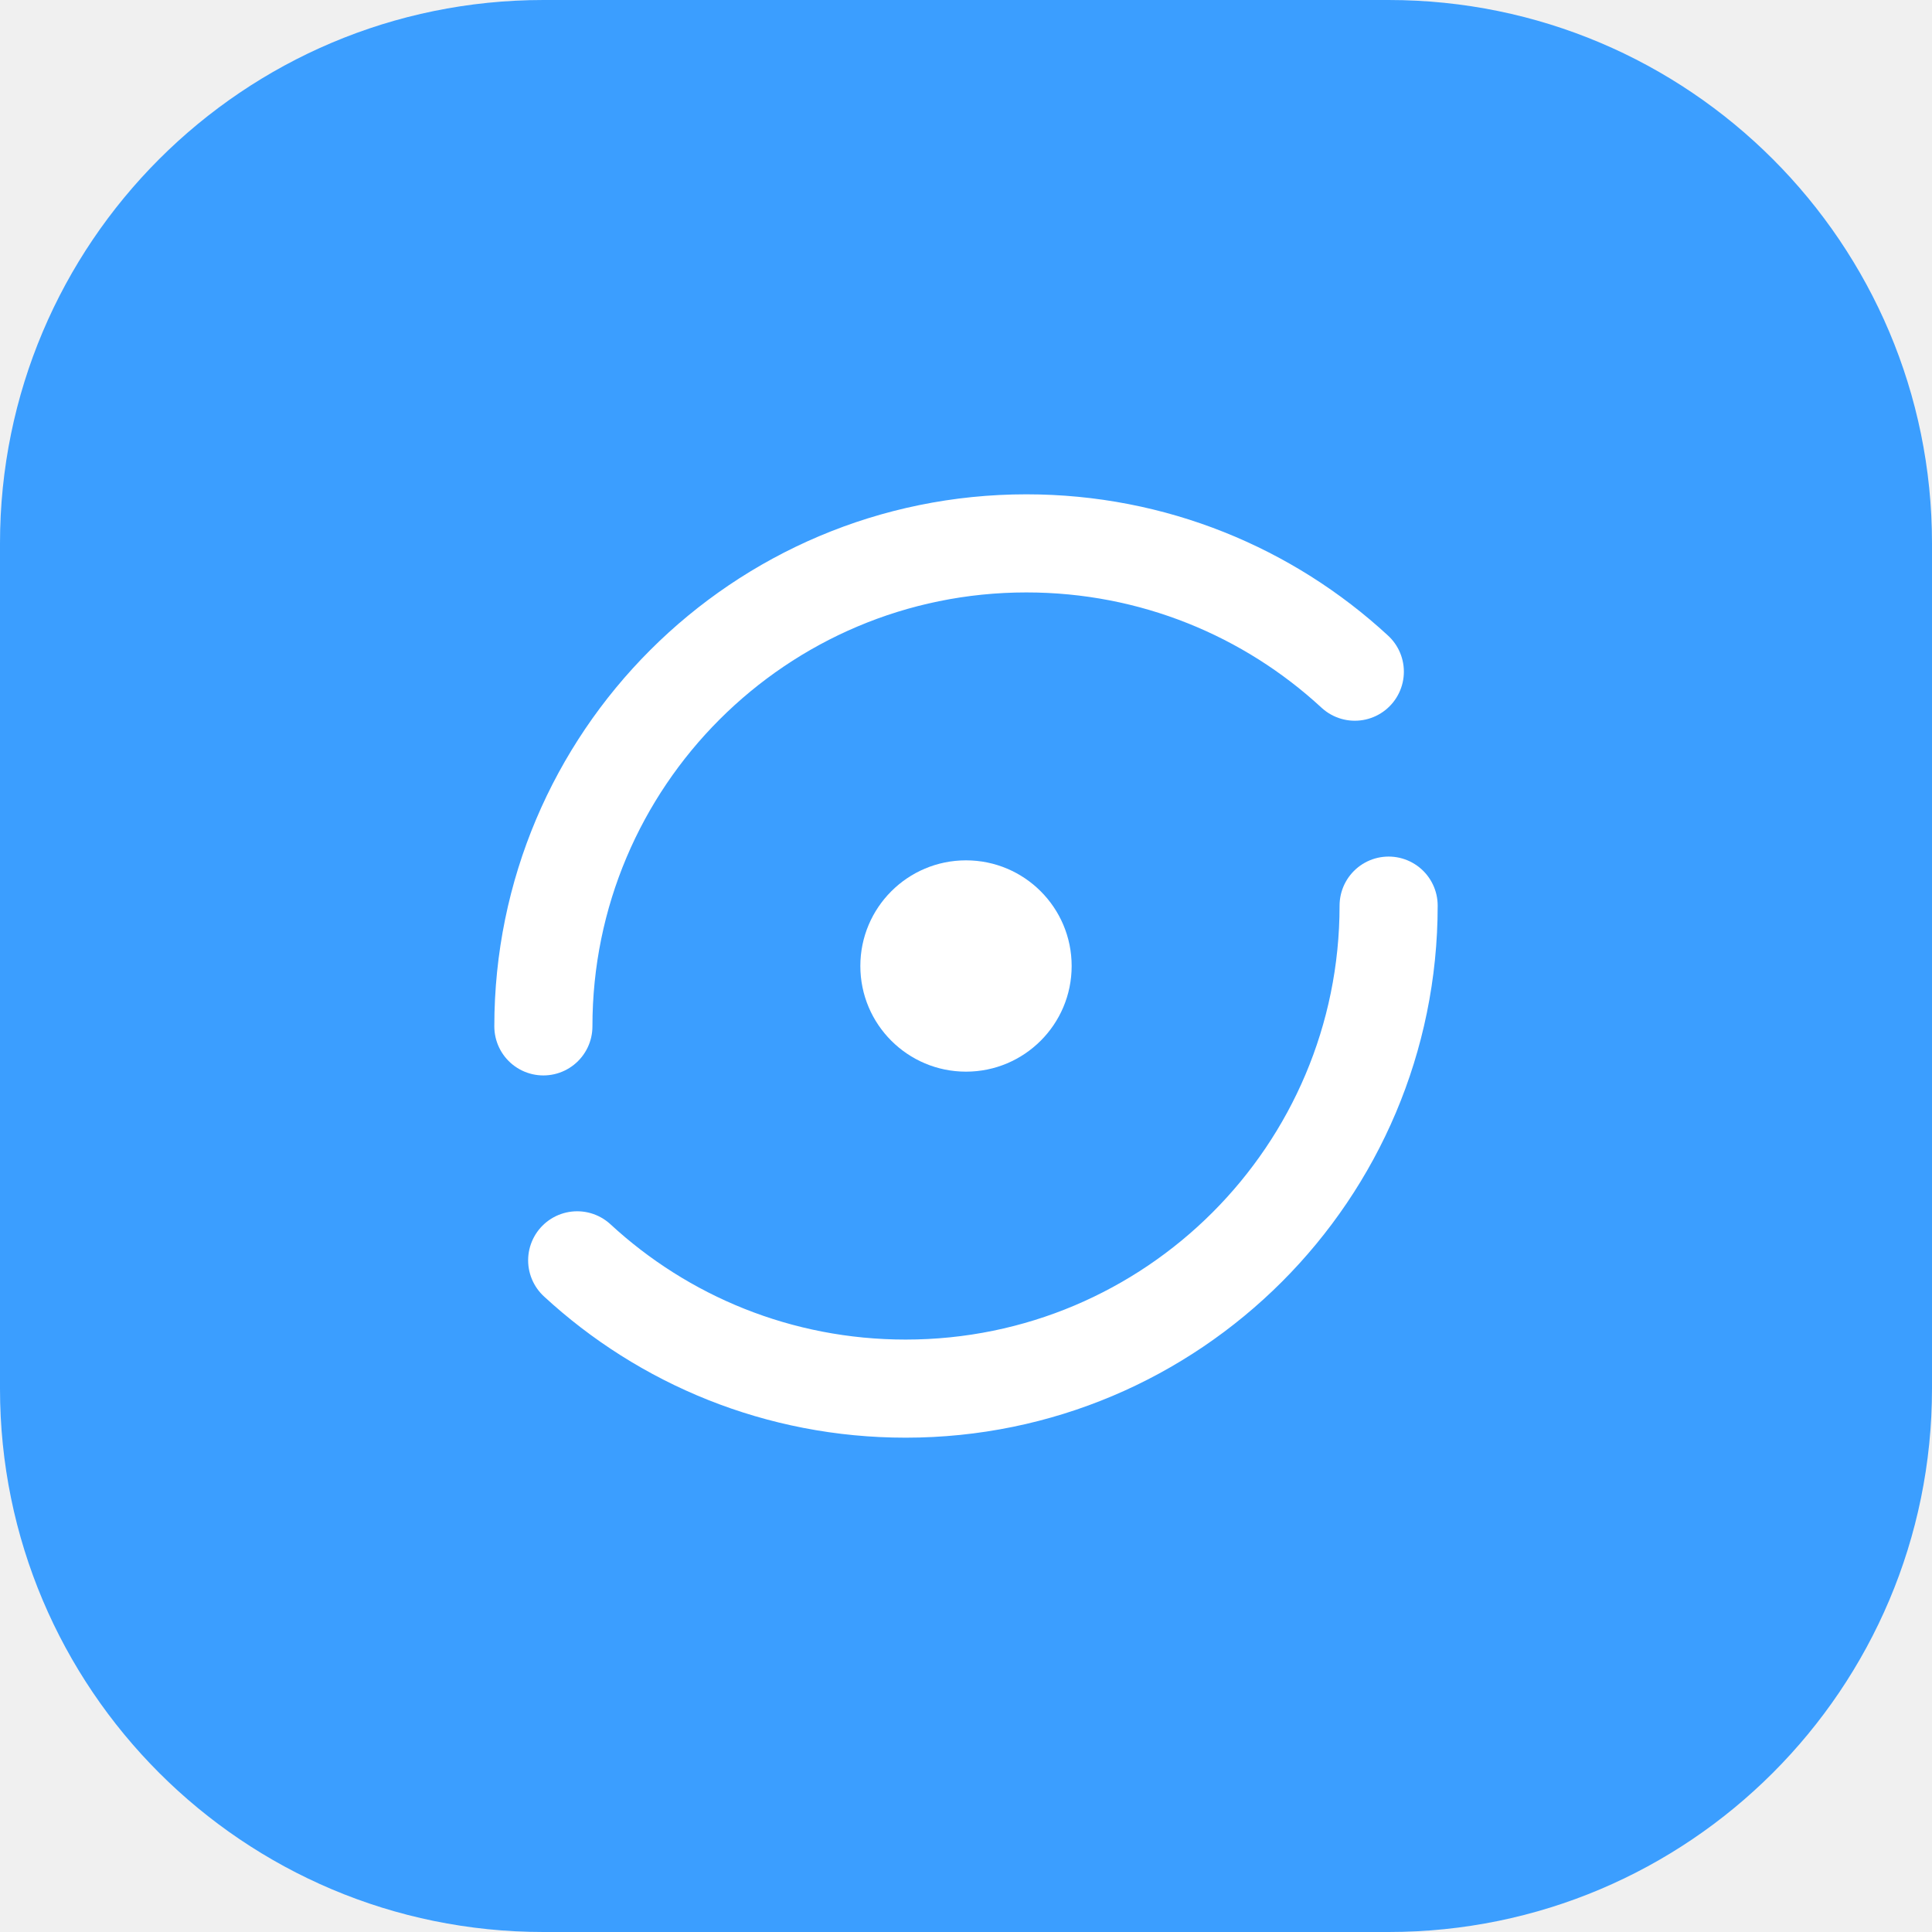
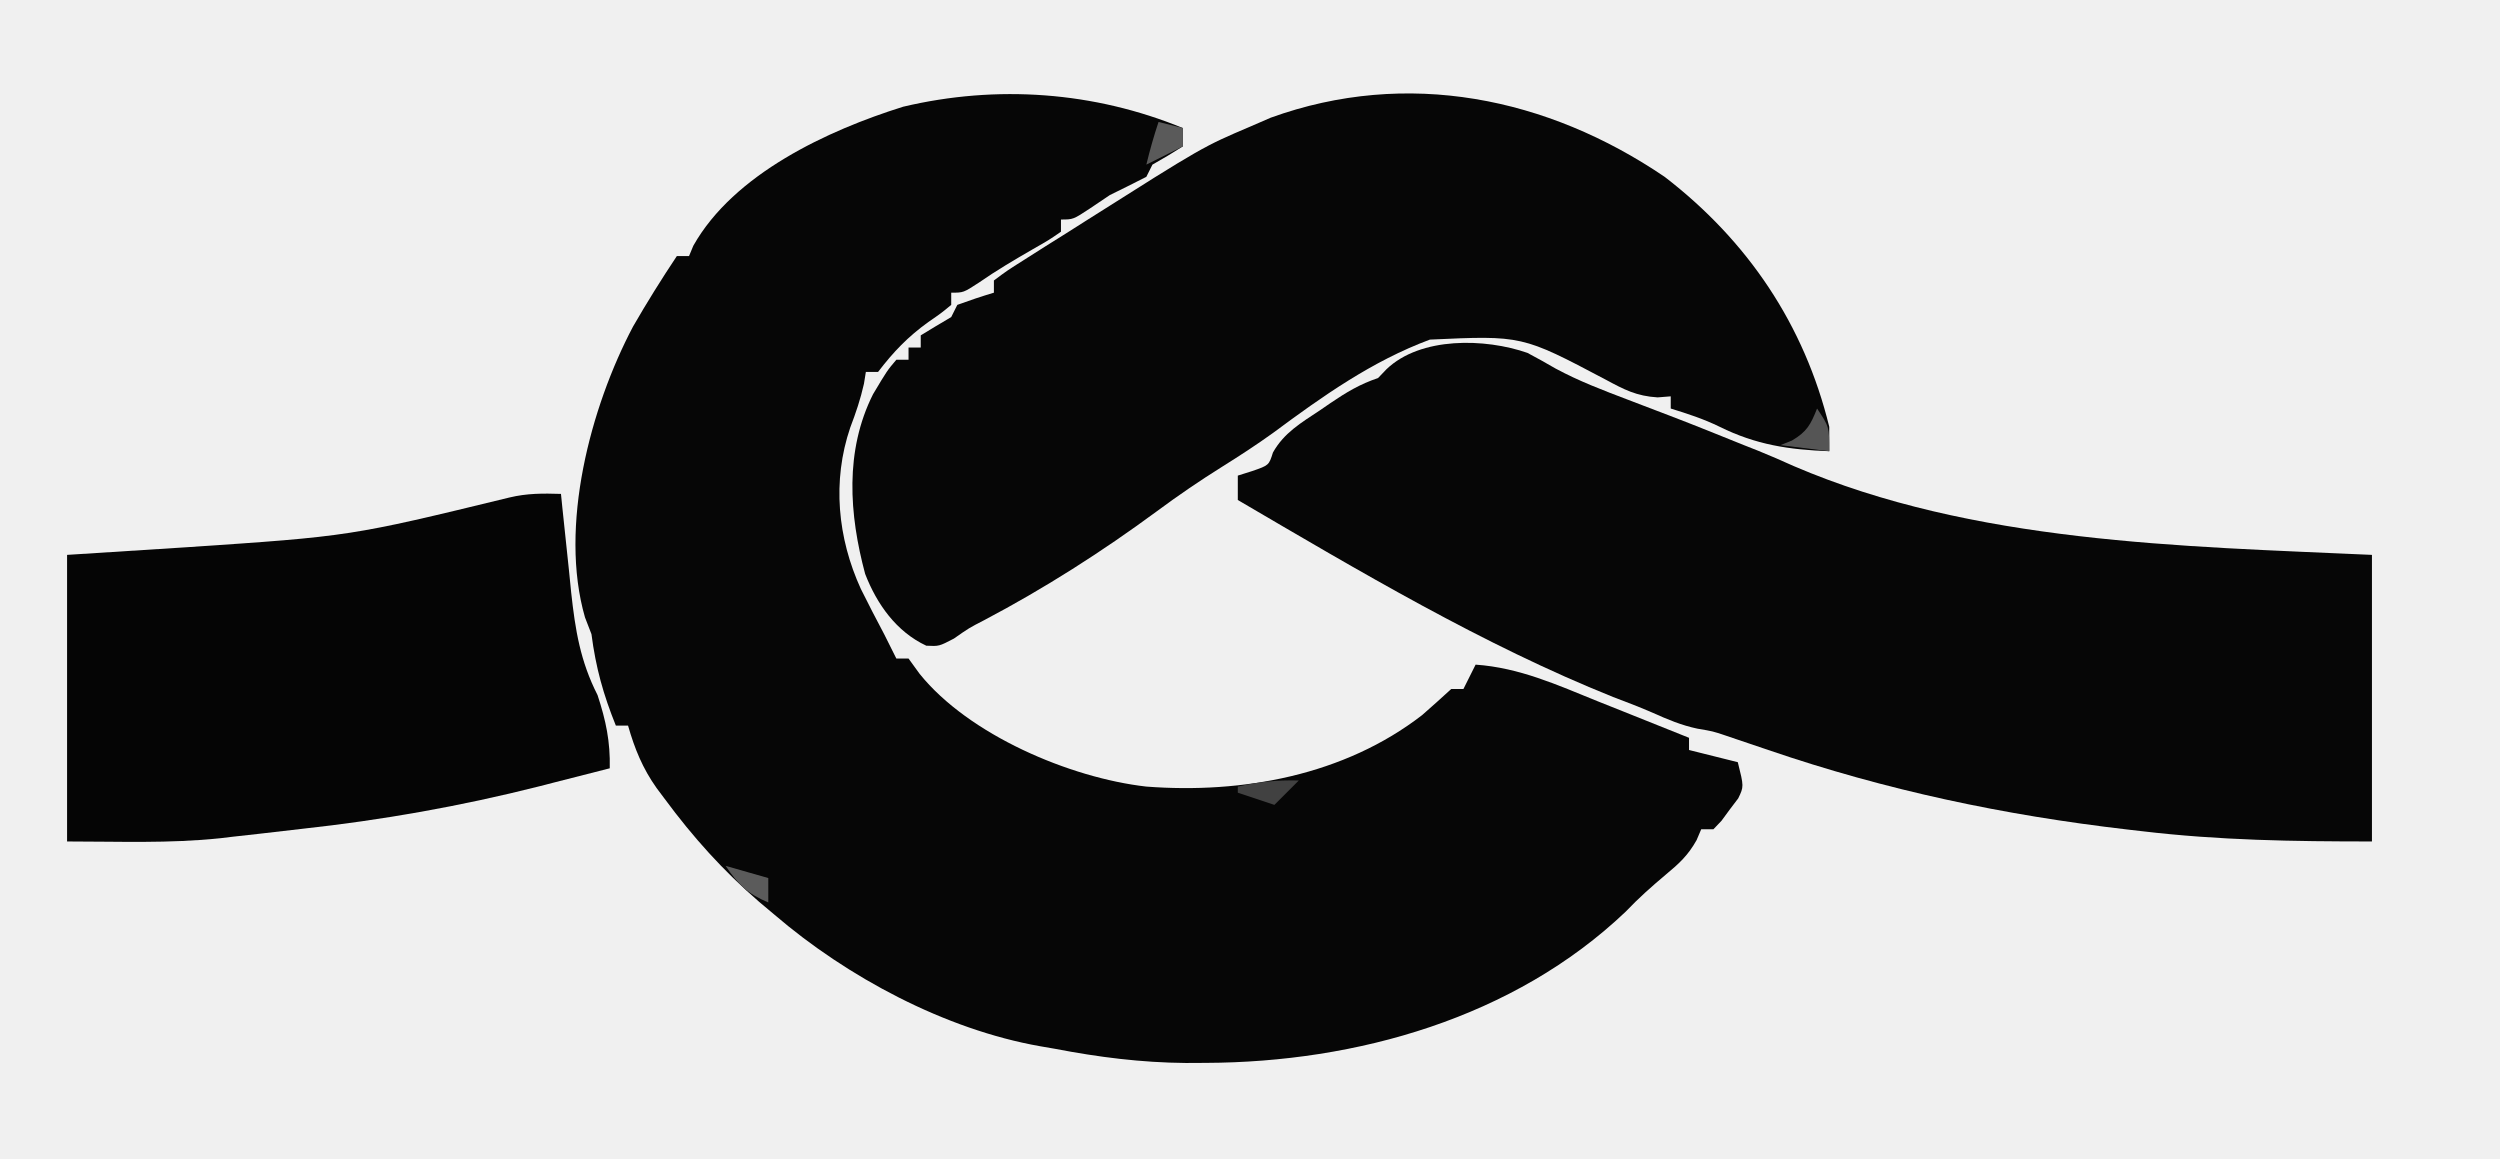
- <svg xmlns="http://www.w3.org/2000/svg" viewBox="0 0 64 64" fill="none" role="img" aria-label="KnotCMS">
-   <rect width="64" height="64" rx="18" fill="#3b9eff" />
-   <path d="M18 34c0-8.837 7.163-16 16-16 4.2 0 8.02 1.61 10.88 4.25M46 30c0 8.837-7.163 16-16 16-4.2 0-8.02-1.61-10.88-4.25" stroke="#fff" stroke-width="3.25" stroke-linecap="round" />
-   <circle cx="32" cy="32" r="3.5" fill="#fff" />
+ <svg xmlns="http://www.w3.org/2000/svg" viewBox="55 90 410 190" fill="none" aria-hidden="true">
+   <path d="M0 0 C0 0.99 0 1.98 0 3 C-1.636 4.049 -3.305 5.049 -5 6 C-5.33 6.66 -5.66 7.32 -6 8 C-7.991 9.018 -9.992 10.015 -12 11 C-13.072 11.722 -14.145 12.444 -15.25 13.188 C-18 15 -18 15 -20 15 C-20 15.66 -20 16.32 -20 17 C-21.977 18.367 -21.977 18.367 -24.625 19.875 C-27.655 21.626 -30.629 23.375 -33.5 25.375 C-36 27 -36 27 -38 27 C-38 27.66 -38 28.32 -38 29 C-39.609 30.332 -39.609 30.332 -41.75 31.812 C-45.109 34.228 -47.478 36.702 -50 40 C-50.66 40 -51.32 40 -52 40 C-52.103 40.639 -52.206 41.279 -52.312 41.938 C-52.889 44.504 -53.632 46.681 -54.562 49.125 C-57.543 57.905 -56.64 67.22 -52.824 75.574 C-51.588 78.072 -50.306 80.538 -49 83 C-48.33 84.332 -47.662 85.664 -47 87 C-46.34 87 -45.68 87 -45 87 C-44.402 87.825 -43.804 88.65 -43.188 89.5 C-35.151 99.498 -18.552 106.577 -6 108 C9.753 109.202 26.447 106.161 39.223 96.281 C40.835 94.877 42.421 93.442 44 92 C44.66 92 45.32 92 46 92 C46.99 90.02 46.99 90.02 48 88 C55.171 88.5 61.393 91.323 68 94 C69.392 94.556 70.784 95.11 72.176 95.664 C75.787 97.102 79.394 98.549 83 100 C83 100.66 83 101.32 83 102 C86.96 102.99 86.96 102.99 91 104 C92 108 92 108 91.074 109.922 C90.617 110.525 90.159 111.128 89.688 111.75 C89.238 112.364 88.788 112.977 88.324 113.609 C87.887 114.068 87.45 114.527 87 115 C86.34 115 85.68 115 85 115 C84.749 115.589 84.497 116.178 84.238 116.785 C82.845 119.276 81.379 120.623 79.188 122.438 C76.863 124.396 74.722 126.292 72.625 128.5 C54.293 145.959 28.438 153.221 3.75 153.312 C2.674 153.318 1.597 153.323 0.488 153.329 C-6.848 153.264 -13.803 152.384 -21 151 C-21.78 150.865 -22.56 150.731 -23.363 150.592 C-39.007 147.845 -55.1 139.215 -67 129 C-67.822 128.31 -68.645 127.621 -69.492 126.91 C-75.415 121.788 -80.352 116.294 -85 110 C-85.433 109.421 -85.866 108.842 -86.312 108.246 C-88.609 105.012 -89.914 101.802 -91 98 C-91.66 98 -92.32 98 -93 98 C-95.059 92.897 -96.289 88.482 -97 83 C-97.351 82.093 -97.701 81.185 -98.062 80.25 C-102.359 65.355 -97.168 45.79 -90.188 32.566 C-87.914 28.62 -85.526 24.789 -83 21 C-82.34 21 -81.68 21 -81 21 C-80.767 20.438 -80.533 19.876 -80.293 19.297 C-73.661 7.515 -58.241 0.37 -45.875 -3.5 C-30.503 -7.137 -14.572 -5.985 0 0 Z" fill="#060606" transform="translate(249,111)" />
+   <path d="M0 0 C1.553 0.821 3.088 1.678 4.605 2.562 C8.441 4.636 12.425 6.141 16.496 7.688 C17.673 8.138 17.673 8.138 18.873 8.597 C20.394 9.178 21.916 9.759 23.439 10.338 C27.478 11.883 31.486 13.507 35.496 15.125 C36.263 15.428 37.03 15.731 37.82 16.043 C39.792 16.84 41.742 17.689 43.68 18.566 C73.047 31.173 107.253 31.705 138.496 33.125 C138.496 48.635 138.496 64.145 138.496 80.125 C125.623 80.125 113.428 79.945 100.746 78.438 C99.976 78.349 99.206 78.26 98.413 78.169 C78.155 75.821 58.802 71.729 39.496 65.125 C37.873 64.573 36.249 64.024 34.625 63.477 C33.897 63.23 33.17 62.983 32.42 62.729 C30.401 62.054 30.401 62.054 27.871 61.625 C25.237 61.071 22.93 60.091 20.48 58.992 C18.364 58.067 16.219 57.257 14.059 56.438 C-7.305 47.873 -27.679 35.731 -47.504 24.125 C-47.504 22.805 -47.504 21.485 -47.504 20.125 C-46.72 19.878 -45.936 19.63 -45.129 19.375 C-42.402 18.432 -42.402 18.432 -41.742 16.34 C-39.931 13.1 -37.09 11.444 -34.066 9.438 C-33.481 9.035 -32.895 8.632 -32.291 8.217 C-29.715 6.472 -27.47 5.114 -24.504 4.125 C-24.05 3.651 -23.596 3.176 -23.129 2.688 C-17.533 -2.693 -6.9 -2.411 0 0 Z" fill="#060606" transform="translate(305.5039,147.875)" />
+   <path d="M0 0 C13.639 10.494 22.908 24.256 27 41 C27 42.32 27 43.64 27 45 C20.361 44.752 14.993 43.945 9.016 40.988 C6.426 39.718 3.753 38.847 1 38 C1 37.34 1 36.68 1 36 C0.292 36.057 -0.415 36.113 -1.145 36.172 C-4.613 35.963 -6.638 34.895 -9.688 33.25 C-23.402 26.002 -23.402 26.002 -38.5 26.695 C-48.004 30.23 -56.127 36.001 -64.215 41.996 C-66.92 43.942 -69.674 45.735 -72.5 47.5 C-76.22 49.826 -79.788 52.264 -83.312 54.875 C-92.321 61.506 -101.699 67.495 -111.598 72.711 C-114.077 73.989 -114.077 73.989 -116.559 75.727 C-119 77 -119 77 -121.09 76.895 C-126.007 74.592 -129.196 70.076 -131.117 65.117 C-133.741 55.345 -134.485 44.947 -129.824 35.656 C-127.505 31.77 -127.505 31.77 -126 30 C-125.34 30 -124.68 30 -124 30 C-124 29.34 -124 28.68 -124 28 C-123.34 28 -122.68 28 -122 28 C-122 27.34 -122 26.68 -122 26 C-120.345 24.981 -118.677 23.982 -117 23 C-116.67 22.34 -116.34 21.68 -116 21 C-114.021 20.273 -112.02 19.602 -110 19 C-110 18.34 -110 17.68 -110 17 C-107.864 15.399 -107.864 15.399 -104.883 13.516 C-103.8 12.827 -102.717 12.139 -101.602 11.43 C-100.443 10.703 -99.284 9.976 -98.125 9.25 C-97.016 8.546 -95.908 7.842 -94.766 7.117 C-75.724 -4.935 -75.724 -4.935 -67.938 -8.25 C-66.833 -8.73 -65.728 -9.209 -64.59 -9.703 C-42.245 -17.776 -19.22 -13.049 0 0 Z" fill="#060606" transform="translate(328,119)" />
+   <path d="M0 0 C0.075 0.751 0.15 1.502 0.228 2.276 C0.578 5.706 0.945 9.134 1.312 12.562 C1.489 14.335 1.489 14.335 1.67 16.143 C2.347 22.344 3.168 27.433 6 33 C7.375 37.196 8.097 40.608 8 45 C4.98 45.776 1.959 46.545 -1.062 47.312 C-1.891 47.526 -2.719 47.739 -3.572 47.959 C-16.461 51.218 -29.323 53.494 -42.524 54.935 C-44.802 55.186 -47.077 55.455 -49.354 55.725 C-50.867 55.894 -52.381 56.063 -53.895 56.23 C-54.866 56.348 -54.866 56.348 -55.857 56.467 C-64.282 57.351 -72.411 57 -81 57 C-81 41.49 -81 25.98 -81 10 C-74.544 9.588 -68.089 9.175 -61.438 8.75 C-34.547 6.943 -34.547 6.943 -8.439 0.586 C-5.567 -0.104 -2.943 -0.094 0 0 Z" fill="#050505" transform="translate(147,171)" />
+   <path d="M0 0 C2 3 2 3 2 7 C-0.64 6.67 -3.28 6.34 -6 6 C-5.381 5.753 -4.763 5.505 -4.125 5.25 C-1.649 3.794 -1.049 2.622 0 0 Z" fill="#555555" transform="translate(353,157)" />
+   <path d="M0 0 C1.32 0.33 2.64 0.66 4 1 C4 1.99 4 2.98 4 4 C2.02 4.99 0.04 5.98 -2 7 C-1.424 4.614 -0.778 2.333 0 0 Z" fill="#5A5A5A" transform="translate(245,110)" />
+   <path d="M0 0 C2.31 0.66 4.62 1.32 7 2 C7 3.32 7 4.64 7 6 C3.633 4.607 2.014 3.021 0 0 Z" fill="#5B5B5B" transform="translate(174,232)" />
+   <path d="M0 0 C-1.32 1.32 -2.64 2.64 -4 4 C-5.98 3.34 -7.96 2.68 -10 2 C-10 1.67 -10 1.34 -10 1 C-6.594 0.222 -3.492 -0.1 0 0 Z" fill="#414141" transform="translate(268,218)" />
</svg>
